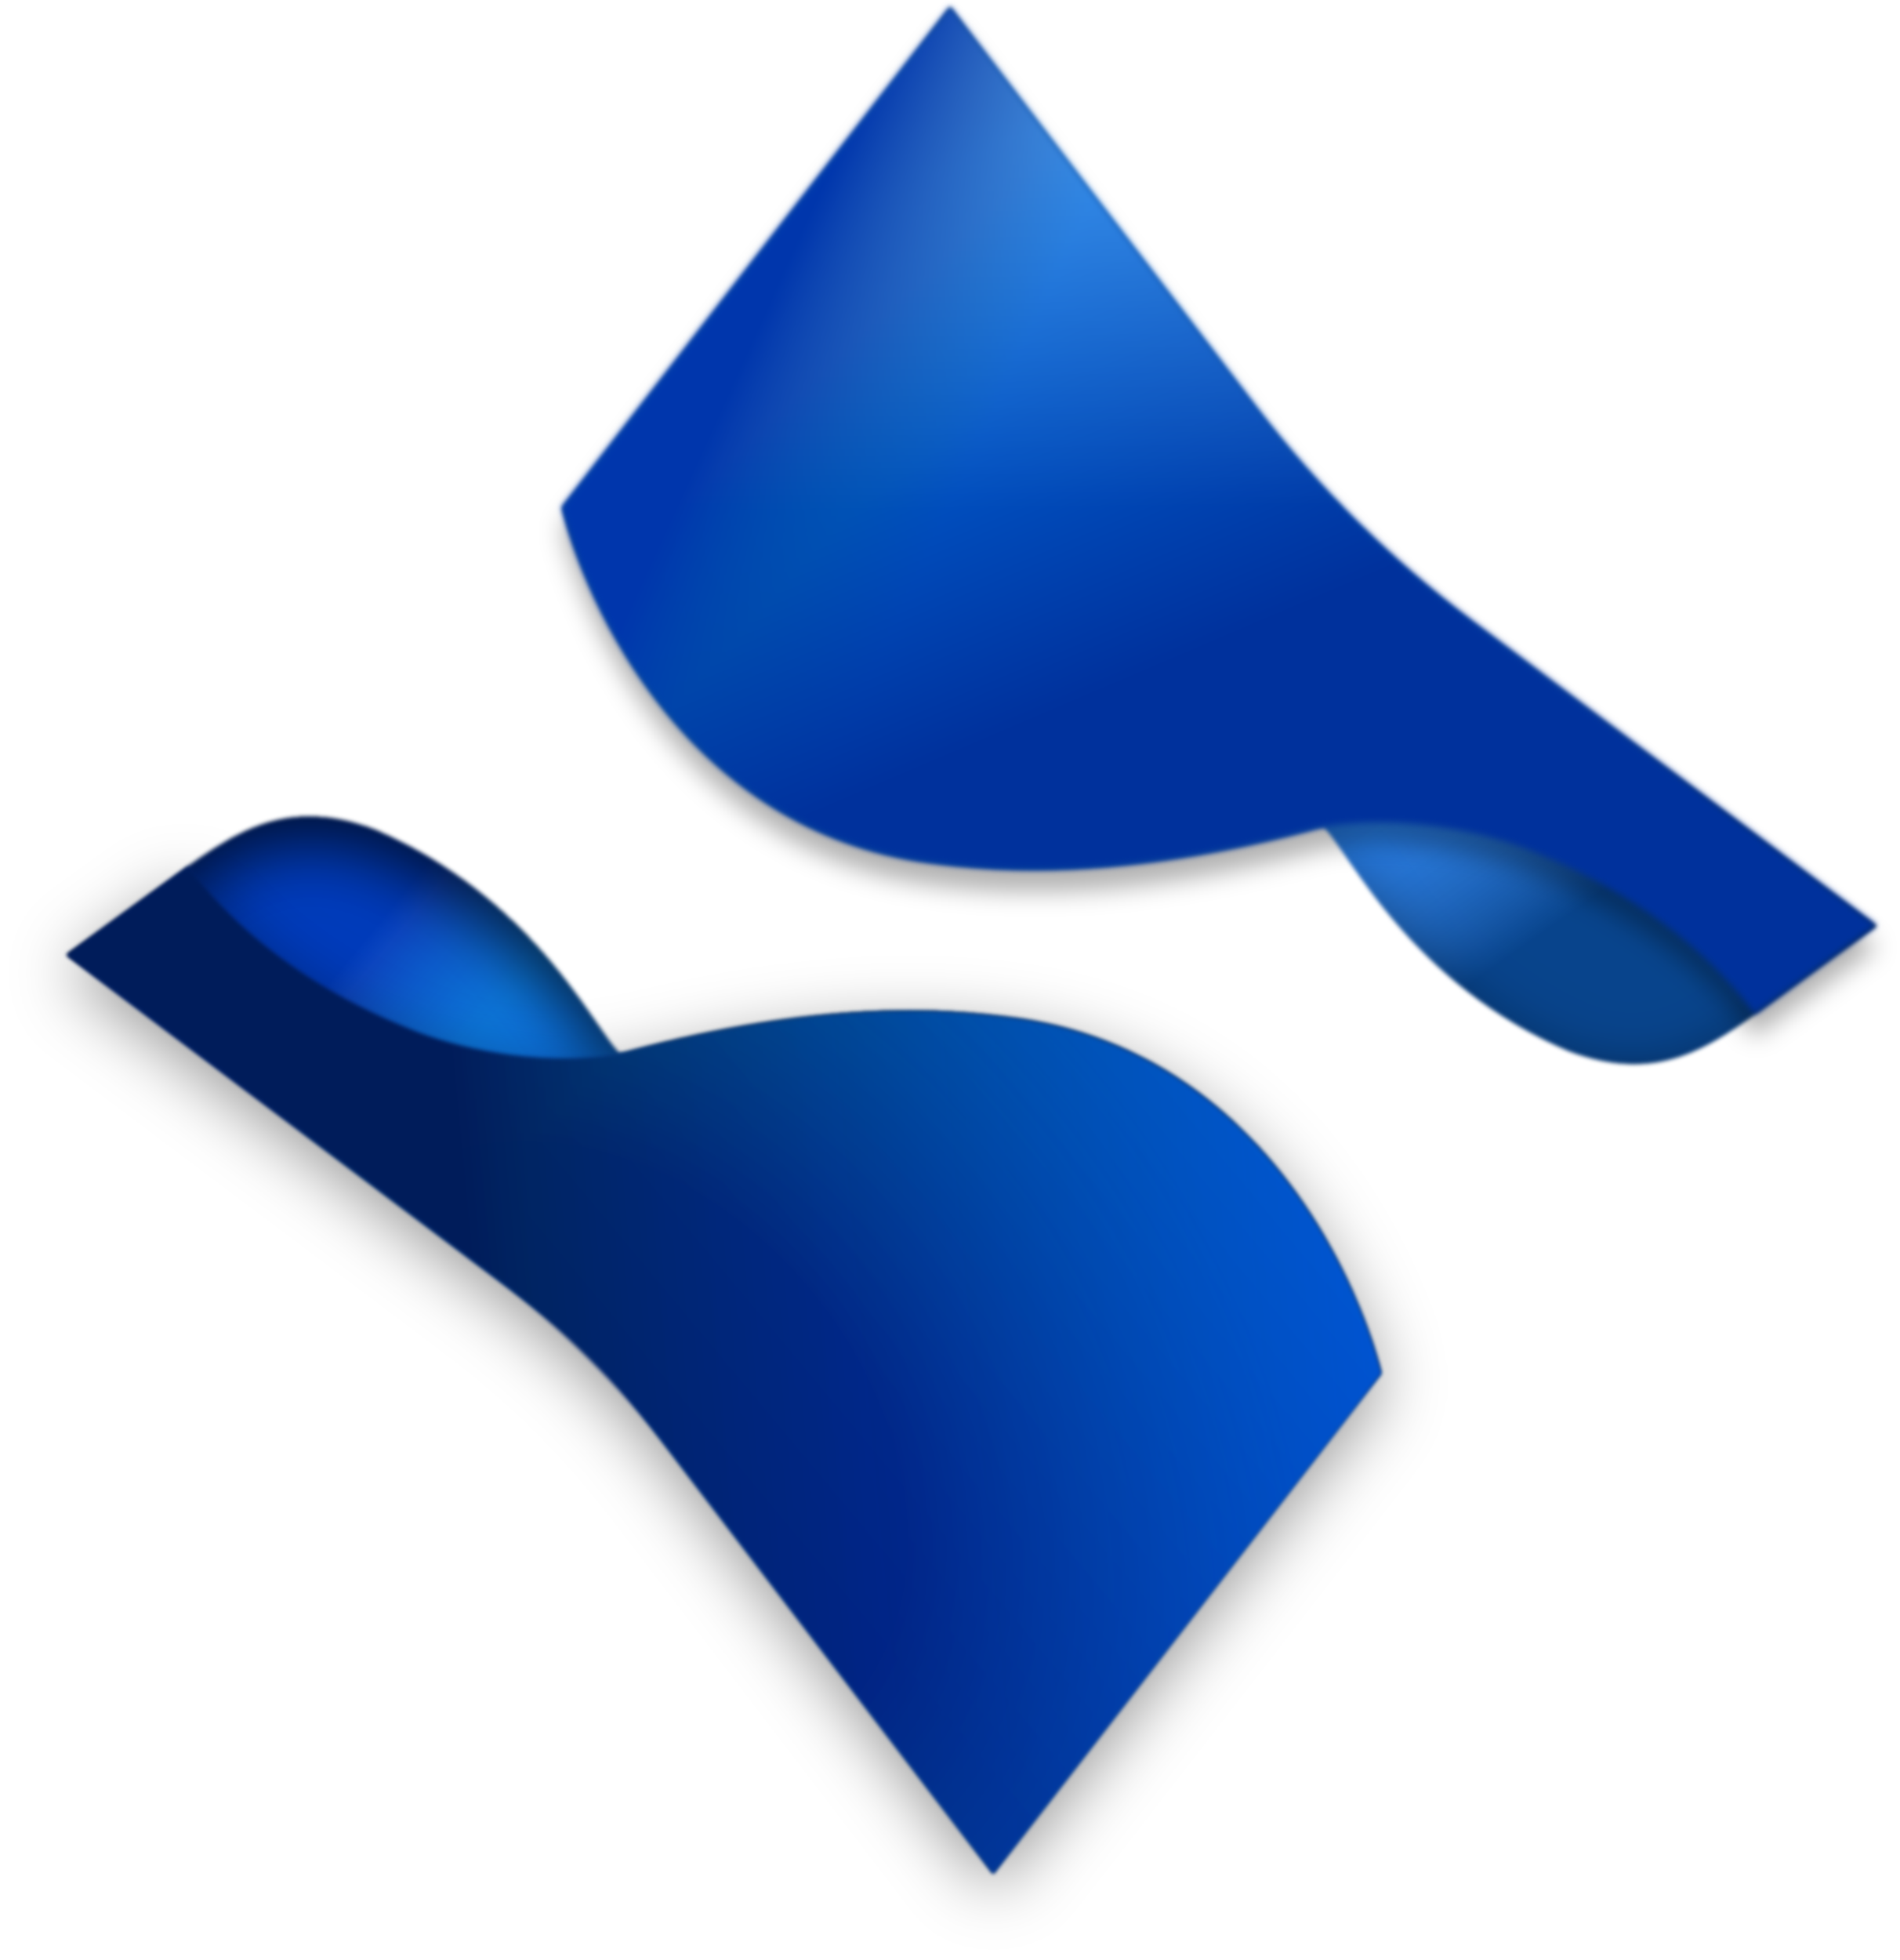
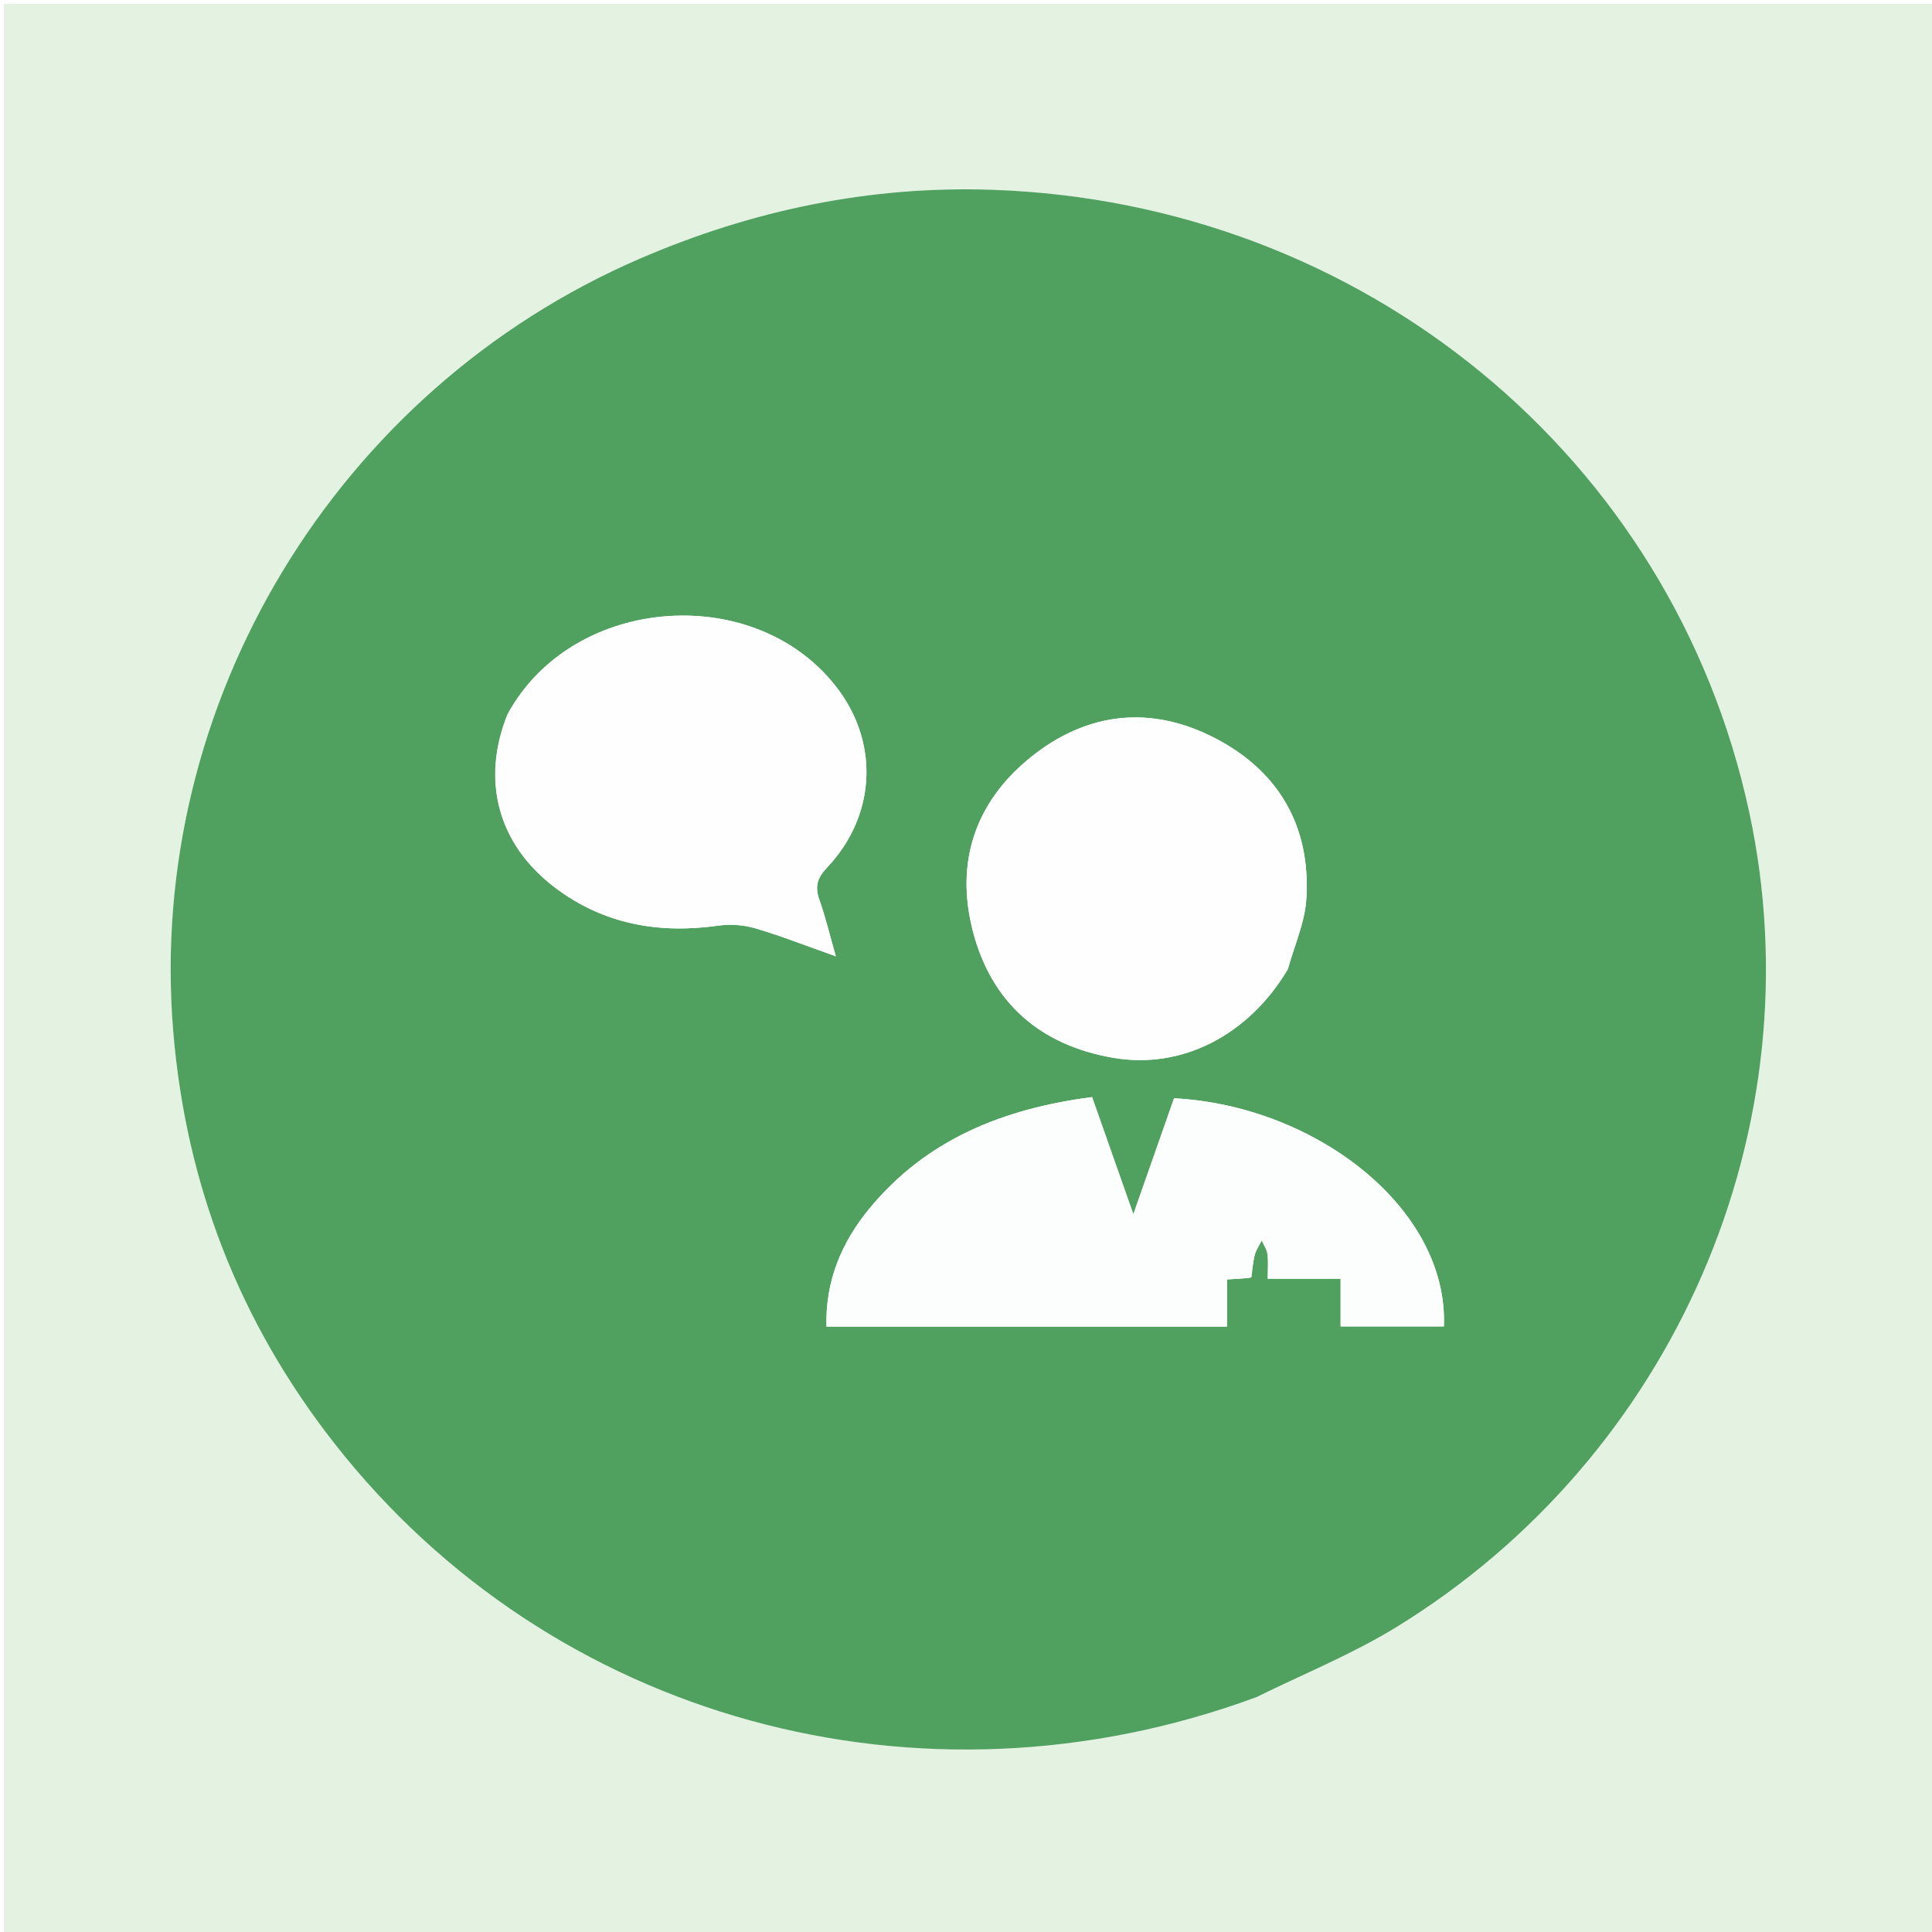
- <svg xmlns="http://www.w3.org/2000/svg" width="854" height="881" viewBox="0 0 854 881" fill="none">
-   <g filter="url(#filter0_if_8_55)">
-     <path d="M843.612 416.224L661.271 279.042C624.837 251.631 592.324 219.366 564.635 183.144L427.133 3.268L252.704 228.166C263.804 272.342 309.223 373.207 417.675 387.754C450.209 392.127 504.14 395.804 592.319 372.386C593.3 372.208 594.282 372.083 595.263 371.922C608.005 385.291 634.311 442.105 705.464 472.537C742.941 486.531 765.374 472.752 789.002 456.009L843.612 416.224Z" fill="#0E77F7" />
-     <path d="M843.612 416.224L661.271 279.042C624.837 251.631 592.324 219.366 564.635 183.144L427.133 3.268L252.704 228.166C263.804 272.342 309.223 373.207 417.675 387.754C450.209 392.127 504.14 395.804 592.319 372.386C593.3 372.208 594.282 372.083 595.263 371.922C608.005 385.291 634.311 442.105 705.464 472.537C742.941 486.531 765.374 472.752 789.002 456.009L843.612 416.224Z" fill="url(#paint0_linear_8_55)" />
-   </g>
-   <g filter="url(#filter1_df_8_55)">
-     <path d="M592.319 372.083C626.673 365.639 663.186 372.904 684.976 381.007C697.861 386.166 752.792 406.924 788.878 455.724L843.612 415.885L661.239 278.648C624.861 251.273 592.393 219.059 564.734 182.898L427.133 3L252.704 227.898C263.804 272.075 309.223 372.94 417.675 387.487C450.209 391.86 504.14 395.537 592.319 372.119" fill="url(#paint1_linear_8_55)" />
-     <path d="M592.319 372.083C626.673 365.639 663.186 372.904 684.976 381.007C697.861 386.166 752.792 406.924 788.878 455.724L843.612 415.885L661.239 278.648C624.861 251.273 592.393 219.059 564.734 182.898L427.133 3L252.704 227.898C263.804 272.075 309.223 372.94 417.675 387.487C450.209 391.86 504.14 395.537 592.319 372.119" fill="url(#paint2_linear_8_55)" fill-opacity="0.3" />
-     <path d="M592.319 372.083C626.673 365.639 663.186 372.904 684.976 381.007C697.861 386.166 752.792 406.924 788.878 455.724L843.612 415.885L661.239 278.648C624.861 251.273 592.393 219.059 564.734 182.898L427.133 3L252.704 227.898C263.804 272.075 309.223 372.94 417.675 387.487C450.209 391.86 504.14 395.537 592.319 372.119" fill="url(#paint3_linear_8_55)" style="mix-blend-mode:darken" />
-   </g>
-   <g filter="url(#filter2_iif_8_55)">
-     <path d="M30 429.075L267.177 607.601L446.514 842.031L620.944 617.133C609.826 572.956 564.425 472.127 455.973 457.58C423.457 453.207 369.508 449.53 281.329 472.948C280.365 473.127 279.384 473.252 278.402 473.412C265.642 460.043 239.355 403.23 168.184 372.797C130.707 358.803 108.292 372.583 84.663 389.325L30 429.075Z" fill="#0C75F5" />
-     <path d="M30 429.075L267.177 607.601L446.514 842.031L620.944 617.133C609.826 572.956 564.425 472.127 455.973 457.58C423.457 453.207 369.508 449.53 281.329 472.948C280.365 473.127 279.384 473.252 278.402 473.412C265.642 460.043 239.355 403.23 168.184 372.797C130.707 358.803 108.292 372.583 84.663 389.325L30 429.075Z" fill="url(#paint4_linear_8_55)" style="mix-blend-mode:darken" />
-   </g>
-   <g filter="url(#filter3_df_8_55)">
-     <path d="M281.329 473.198C246.975 479.66 210.479 472.377 188.689 464.274C175.804 459.115 120.873 438.375 84.77 389.575L30 429.343L223.348 574.864C252.431 596.753 278.391 622.51 300.507 651.421L446.514 842.281L620.944 617.383C609.861 573.224 564.425 472.359 455.973 457.812C423.457 453.439 369.508 449.762 281.329 473.163" fill="url(#paint5_linear_8_55)" />
-     <path d="M281.329 473.198C246.975 479.66 210.479 472.377 188.689 464.274C175.804 459.115 120.873 438.375 84.77 389.575L30 429.343L223.348 574.864C252.431 596.753 278.391 622.51 300.507 651.421L446.514 842.281L620.944 617.383C609.861 573.224 564.425 472.359 455.973 457.812C423.457 453.439 369.508 449.762 281.329 473.163" fill="url(#paint6_radial_8_55)" fill-opacity="0.5" style="mix-blend-mode:multiply" />
-     <path d="M281.329 473.198C246.975 479.66 210.479 472.377 188.689 464.274C175.804 459.115 120.873 438.375 84.77 389.575L30 429.343L223.348 574.864C252.431 596.753 278.391 622.51 300.507 651.421L446.514 842.281L620.944 617.383C609.861 573.224 564.425 472.359 455.973 457.812C423.457 453.439 369.508 449.762 281.329 473.163" fill="url(#paint7_linear_8_55)" style="mix-blend-mode:darken" />
-   </g>
-   <defs>
-     <filter id="filter0_if_8_55" x="250.704" y="1.268" width="594.908" height="487.042" filterUnits="userSpaceOnUse" color-interpolation-filters="sRGB">
-       <feFlood flood-opacity="0" result="BackgroundImageFix" />
-       <feBlend mode="normal" in="SourceGraphic" in2="BackgroundImageFix" result="shape" />
-       <feColorMatrix in="SourceAlpha" type="matrix" values="0 0 0 0 0 0 0 0 0 0 0 0 0 0 0 0 0 0 127 0" result="hardAlpha" />
-       <feOffset dy="10" />
-       <feGaussianBlur stdDeviation="15" />
-       <feComposite in2="hardAlpha" operator="arithmetic" k2="-1" k3="1" />
-       <feColorMatrix type="matrix" values="0 0 0 0 0 0 0 0 0 0 0 0 0 0 0 0 0 0 0.5 0" />
-       <feBlend mode="normal" in2="shape" result="effect1_innerShadow_8_55" />
-       <feGaussianBlur stdDeviation="1" result="effect2_foregroundBlur_8_55" />
-     </filter>
-     <filter id="filter1_df_8_55" x="242.704" y="0" width="610.908" height="475.724" filterUnits="userSpaceOnUse" color-interpolation-filters="sRGB">
-       <feFlood flood-opacity="0" result="BackgroundImageFix" />
-       <feColorMatrix in="SourceAlpha" type="matrix" values="0 0 0 0 0 0 0 0 0 0 0 0 0 0 0 0 0 0 127 0" result="hardAlpha" />
-       <feOffset dy="10" />
-       <feGaussianBlur stdDeviation="5" />
-       <feColorMatrix type="matrix" values="0 0 0 0 0 0 0 0 0 0 0 0 0 0 0 0 0 0 0.3 0" />
-       <feBlend mode="normal" in2="BackgroundImageFix" result="effect1_dropShadow_8_55" />
-       <feBlend mode="normal" in="SourceGraphic" in2="effect1_dropShadow_8_55" result="shape" />
-       <feGaussianBlur stdDeviation="1.5" result="effect2_foregroundBlur_8_55" />
-     </filter>
-     <filter id="filter2_iif_8_55" x="28" y="365.025" width="594.944" height="487.007" filterUnits="userSpaceOnUse" color-interpolation-filters="sRGB">
-       <feFlood flood-opacity="0" result="BackgroundImageFix" />
-       <feBlend mode="normal" in="SourceGraphic" in2="BackgroundImageFix" result="shape" />
-       <feColorMatrix in="SourceAlpha" type="matrix" values="0 0 0 0 0 0 0 0 0 0 0 0 0 0 0 0 0 0 127 0" result="hardAlpha" />
-       <feOffset dy="10" />
-       <feGaussianBlur stdDeviation="15" />
-       <feComposite in2="hardAlpha" operator="arithmetic" k2="-1" k3="1" />
-       <feColorMatrix type="matrix" values="0 0 0 0 0 0 0 0 0 0 0 0 0 0 0 0 0 0 0.6 0" />
-       <feBlend mode="normal" in2="shape" result="effect1_innerShadow_8_55" />
-       <feColorMatrix in="SourceAlpha" type="matrix" values="0 0 0 0 0 0 0 0 0 0 0 0 0 0 0 0 0 0 127 0" result="hardAlpha" />
-       <feOffset dy="10" />
-       <feGaussianBlur stdDeviation="15" />
-       <feComposite in2="hardAlpha" operator="arithmetic" k2="-1" k3="1" />
-       <feColorMatrix type="matrix" values="0 0 0 0 0 0 0 0 0 0 0 0 0 0 0 0 0 0 0.25 0" />
-       <feBlend mode="normal" in2="effect1_innerShadow_8_55" result="effect2_innerShadow_8_55" />
-       <feGaussianBlur stdDeviation="1" result="effect3_foregroundBlur_8_55" />
-     </filter>
-     <filter id="filter3_df_8_55" x="0" y="367.575" width="650.944" height="512.706" filterUnits="userSpaceOnUse" color-interpolation-filters="sRGB">
-       <feFlood flood-opacity="0" result="BackgroundImageFix" />
-       <feColorMatrix in="SourceAlpha" type="matrix" values="0 0 0 0 0 0 0 0 0 0 0 0 0 0 0 0 0 0 127 0" result="hardAlpha" />
-       <feOffset dy="8" />
-       <feGaussianBlur stdDeviation="15" />
-       <feColorMatrix type="matrix" values="0 0 0 0 0 0 0 0 0 0 0 0 0 0 0 0 0 0 0.4 0" />
-       <feBlend mode="normal" in2="BackgroundImageFix" result="effect1_dropShadow_8_55" />
-       <feBlend mode="normal" in="SourceGraphic" in2="effect1_dropShadow_8_55" result="shape" />
-       <feGaussianBlur stdDeviation="1" result="effect2_foregroundBlur_8_55" />
-     </filter>
-     <linearGradient id="paint0_linear_8_55" x1="725.95" y1="478.014" x2="608.117" y2="309.856" gradientUnits="userSpaceOnUse">
-       <stop offset="0.324" stop-opacity="0.43" />
-       <stop offset="1" stop-color="white" stop-opacity="0" />
-     </linearGradient>
-     <linearGradient id="paint1_linear_8_55" x1="643.713" y1="247.258" x2="547.974" y2="23.253" gradientUnits="userSpaceOnUse">
-       <stop stop-color="#00319C" />
-       <stop offset="1" stop-color="#0073E9" />
-     </linearGradient>
-     <linearGradient id="paint2_linear_8_55" x1="436.891" y1="3" x2="439.346" y2="228.846" gradientUnits="userSpaceOnUse">
-       <stop stop-color="white" />
-       <stop offset="1" stop-color="white" stop-opacity="0" />
-     </linearGradient>
-     <linearGradient id="paint3_linear_8_55" x1="341.766" y1="146.609" x2="474.328" y2="207.366" gradientUnits="userSpaceOnUse">
-       <stop stop-color="#0036AC" />
-       <stop offset="0.765" stop-color="#466098" stop-opacity="0" />
-     </linearGradient>
-     <linearGradient id="paint4_linear_8_55" x1="170.54" y1="414.187" x2="446.097" y2="643.716" gradientUnits="userSpaceOnUse">
-       <stop stop-color="#003BBB" />
-       <stop offset="0.62" stop-color="white" stop-opacity="0" />
-     </linearGradient>
-     <linearGradient id="paint5_linear_8_55" x1="313.535" y1="646.785" x2="538.841" y2="458.253" gradientUnits="userSpaceOnUse">
-       <stop stop-color="#013FC8" />
-       <stop offset="1" stop-color="#0056E9" />
-     </linearGradient>
-     <radialGradient id="paint6_radial_8_55" cx="0" cy="0" r="1" gradientUnits="userSpaceOnUse" gradientTransform="translate(271.189 655.377) rotate(-40.9741) scale(296.693 387.291)">
-       <stop offset="0.405" stop-color="#002881" />
-       <stop offset="1" stop-color="white" stop-opacity="0" />
-     </radialGradient>
-     <linearGradient id="paint7_linear_8_55" x1="30" y1="431.371" x2="916.815" y2="347.906" gradientUnits="userSpaceOnUse">
-       <stop offset="0.188" stop-color="#001C5A" />
-       <stop offset="1" stop-color="white" stop-opacity="0" />
-     </linearGradient>
-   </defs>
+ <svg xmlns="http://www.w3.org/2000/svg" version="1.1" id="Layer_1" x="0px" y="0px" width="100%" viewBox="0 0 500 500" enable-background="new 0 0 500 500" xml:space="preserve">
+   <path fill="#E3F2E1" opacity="1" stroke="none" d=" M330,501   C220,501 110.5,501 1,501   C1,334.333 1,167.667 1,1   C167.667,1 334.333,1 501,1   C501,167.667 501,334.333 501,501   C444.167,501 387.333,501 330,501  M325.577,439.065   C337.486,433.155 349.925,428.112 361.217,421.195   C433.432,376.958 470.268,291.722 452.687,210.124   C432.875,118.165 352.748,52.451 256.942,49.124   C225.208,48.022 194.797,54.334 165.613,66.928   C86.988,100.858 37.86,182.168 44.824,266.814   C48.097,306.594 61.998,342.215 86.537,373.54   C142.619,445.13 238.139,471.379 325.577,439.065  z" />
+   <path fill="#50A060" opacity="1" stroke="none" d=" M325.213,439.199   C238.139,471.379 142.619,445.13 86.537,373.54   C61.998,342.215 48.097,306.594 44.824,266.814   C37.86,182.168 86.988,100.858 165.613,66.928   C194.797,54.334 225.208,48.022 256.942,49.124   C352.748,52.451 432.875,118.165 452.687,210.124   C470.268,291.722 433.432,376.958 361.217,421.195   C349.925,428.112 337.486,433.155 325.213,439.199  M323.89,330.594   C324.145,328.663 324.236,326.689 324.713,324.814   C325.053,323.478 325.913,322.274 326.541,321.011   C327.057,322.2 327.859,323.352 328.022,324.588   C328.273,326.498 328.088,328.466 328.088,330.935   C334.583,330.935 340.497,330.935 346.946,330.935   C346.946,335.356 346.946,339.262 346.946,343.277   C356.238,343.277 364.967,343.277 373.676,343.277   C374.888,312.863 340.66,286.171 303.843,284.236   C300.501,293.757 297.118,303.394 293.309,314.246   C289.506,303.444 286.112,293.802 282.634,283.926   C259.789,286.896 239.79,294.803 224.969,312.817   C217.827,321.498 213.58,331.452 213.889,343.32   C248.461,343.32 282.686,343.32 317.536,343.32   C317.536,339.143 317.536,335.239 317.536,331.111   C319.775,331 321.405,330.919 323.89,330.594  M131.283,184.97   C124.411,202.093 128.944,218.658 143.717,229.769   C156.273,239.213 170.463,241.71 185.807,239.563   C188.947,239.123 192.422,239.345 195.456,240.237   C202.212,242.224 208.787,244.827 216.316,247.49   C214.726,241.942 213.624,237.29 212.036,232.81   C210.834,229.419 211.499,227.208 214.03,224.534   C226.438,211.424 227.572,193.034 217.207,178.811   C196.534,150.441 148.492,153.53 131.283,184.97  M333.349,250.725   C334.994,244.687 337.708,238.715 338.084,232.598   C339.225,214.074 331.14,199.835 314.833,191.231   C298.098,182.402 281.412,184.15 266.734,195.987   C252.392,207.553 247.129,223.131 251.804,241.077   C256.639,259.643 269.335,270.531 288.093,273.758   C305.901,276.821 323.064,267.945 333.349,250.725  z" />
+   <path fill="#FCFEFD" opacity="1" stroke="none" d=" M323.463,330.716   C321.405,330.919 319.775,331 317.536,331.111   C317.536,335.239 317.536,339.143 317.536,343.32   C282.686,343.32 248.461,343.32 213.889,343.32   C213.58,331.452 217.827,321.498 224.969,312.817   C239.79,294.803 259.789,286.896 282.634,283.926   C286.112,293.802 289.506,303.444 293.309,314.246   C297.118,303.394 300.501,293.757 303.843,284.236   C340.66,286.171 374.888,312.863 373.676,343.277   C364.967,343.277 356.238,343.277 346.946,343.277   C346.946,339.262 346.946,335.356 346.946,330.935   C340.497,330.935 334.583,330.935 328.088,330.935   C328.088,328.466 328.273,326.498 328.022,324.588   C327.859,323.352 327.057,322.2 326.541,321.011   C325.913,322.274 325.053,323.478 324.713,324.814   C324.236,326.689 324.145,328.663 323.463,330.716  z" />
+   <path fill="#FEFEFE" opacity="1" stroke="none" d=" M131.469,184.641   C148.492,153.53 196.534,150.441 217.207,178.811   C227.572,193.034 226.438,211.424 214.03,224.534   C211.499,227.208 210.834,229.419 212.036,232.81   C213.624,237.29 214.726,241.942 216.316,247.49   C208.787,244.827 202.212,242.224 195.456,240.237   C192.422,239.345 188.947,239.123 185.807,239.563   C170.463,241.71 156.273,239.213 143.717,229.769   C128.944,218.658 124.411,202.093 131.469,184.641  z" />
+   <path fill="#FEFEFE" opacity="1" stroke="none" d=" M333.174,251.054   C323.064,267.945 305.901,276.821 288.093,273.758   C269.335,270.531 256.639,259.643 251.804,241.077   C247.129,223.131 252.392,207.553 266.734,195.987   C281.412,184.15 298.098,182.402 314.833,191.231   C331.14,199.835 339.225,214.074 338.084,232.598   C337.708,238.715 334.994,244.687 333.174,251.054  z" />
</svg>
